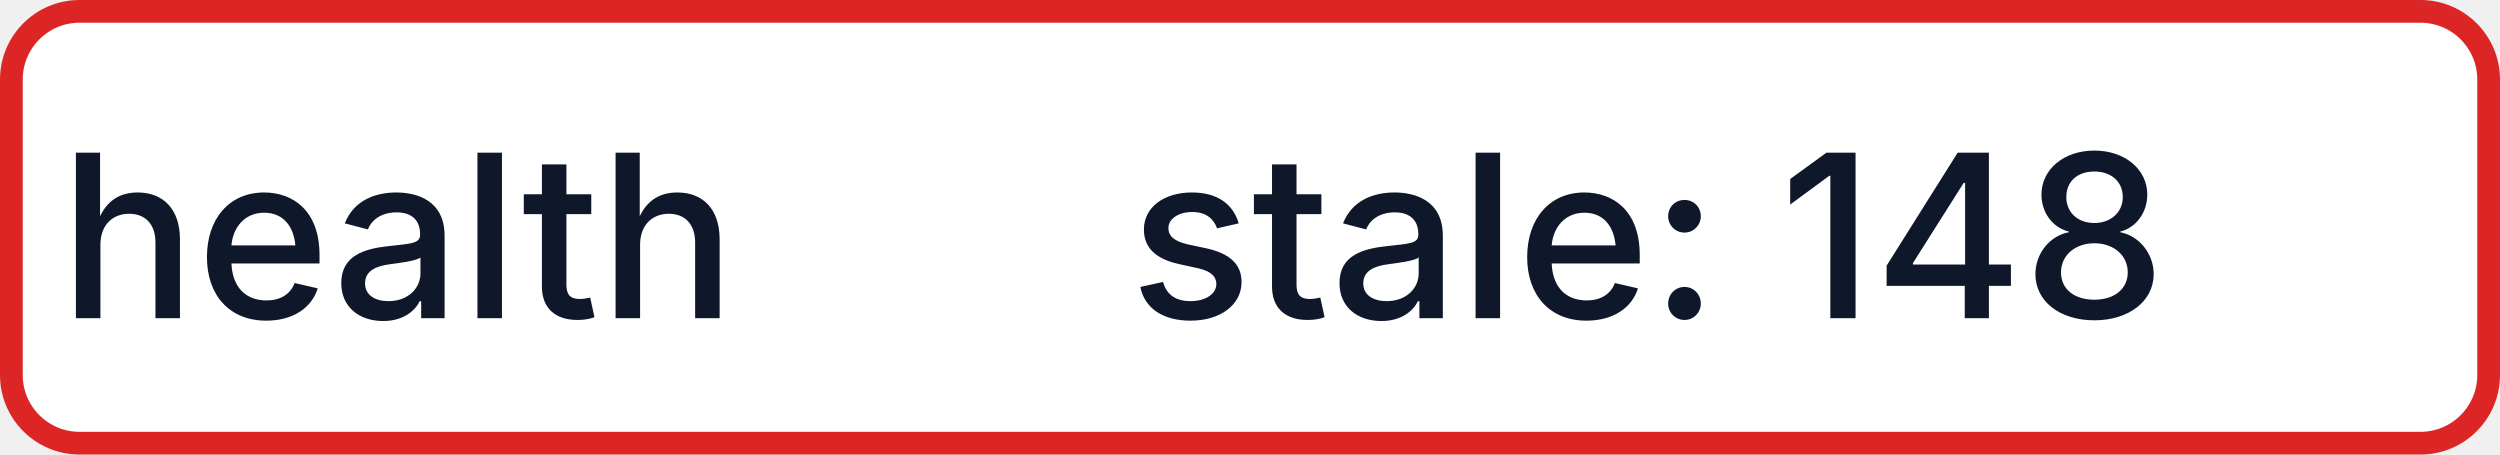
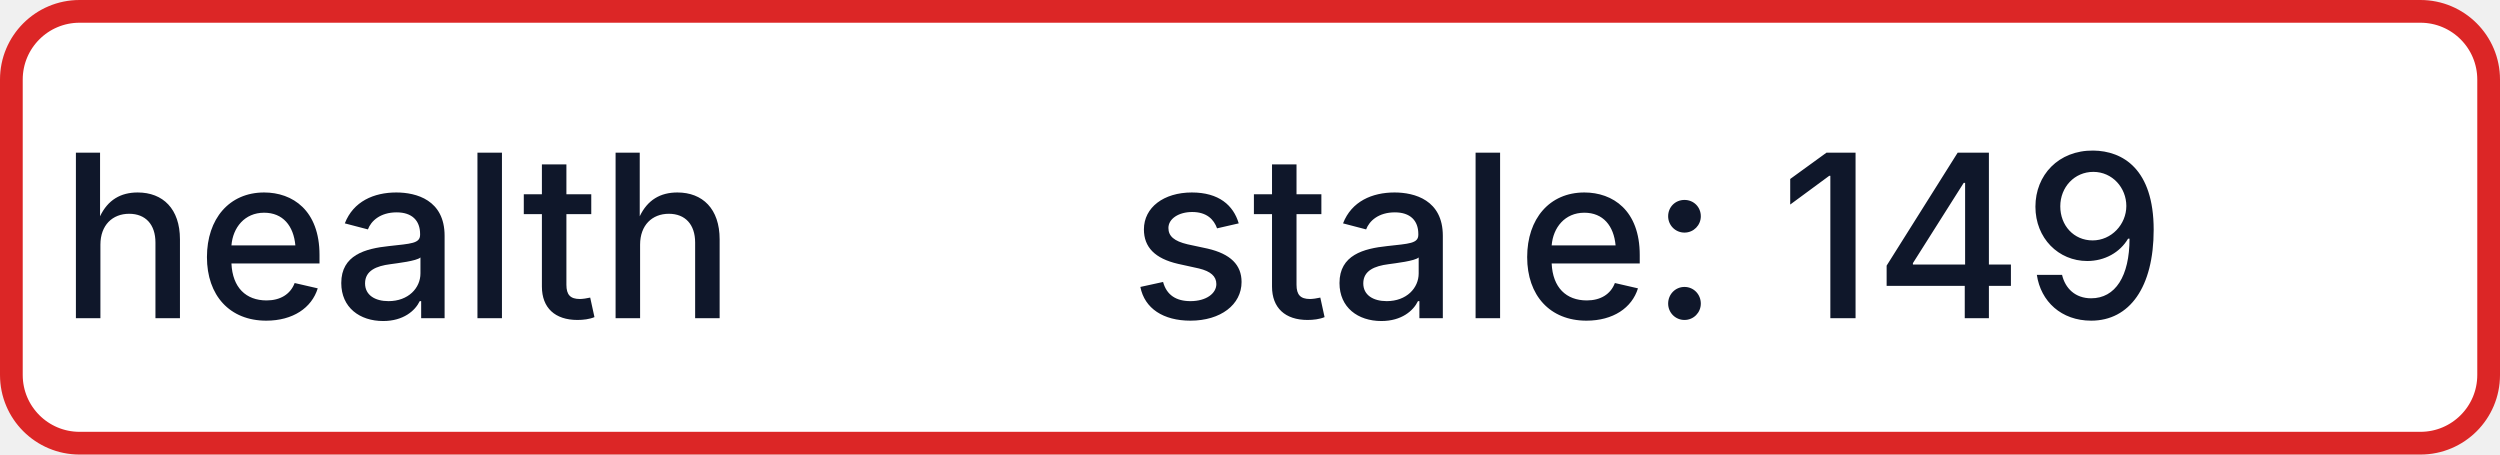
- <svg xmlns="http://www.w3.org/2000/svg" width="110" height="20" role="img" aria-label="health: stale: 148">
+ <svg xmlns="http://www.w3.org/2000/svg" width="110" height="20" role="img" aria-label="health: stale: 149">
  <rect x="0.5" y="0.5" width="109" height="19" rx="3" fill="#FFFFFF" stroke="#DC2626" stroke-width="1" />
  <g fill="#0F172A" text-anchor="middle" font-family="-apple-system,BlinkMacSystemFont,Segoe UI,sans-serif" font-size="10" font-weight="500">
    <text x="17.5" y="14">health</text>
-     <text x="72.5" y="14" textLength="68" lengthAdjust="spacingAndGlyphs">stale: 148</text>
+     <text x="72.5" y="14" textLength="68" lengthAdjust="spacingAndGlyphs">stale: 149</text>
  </g>
</svg>
